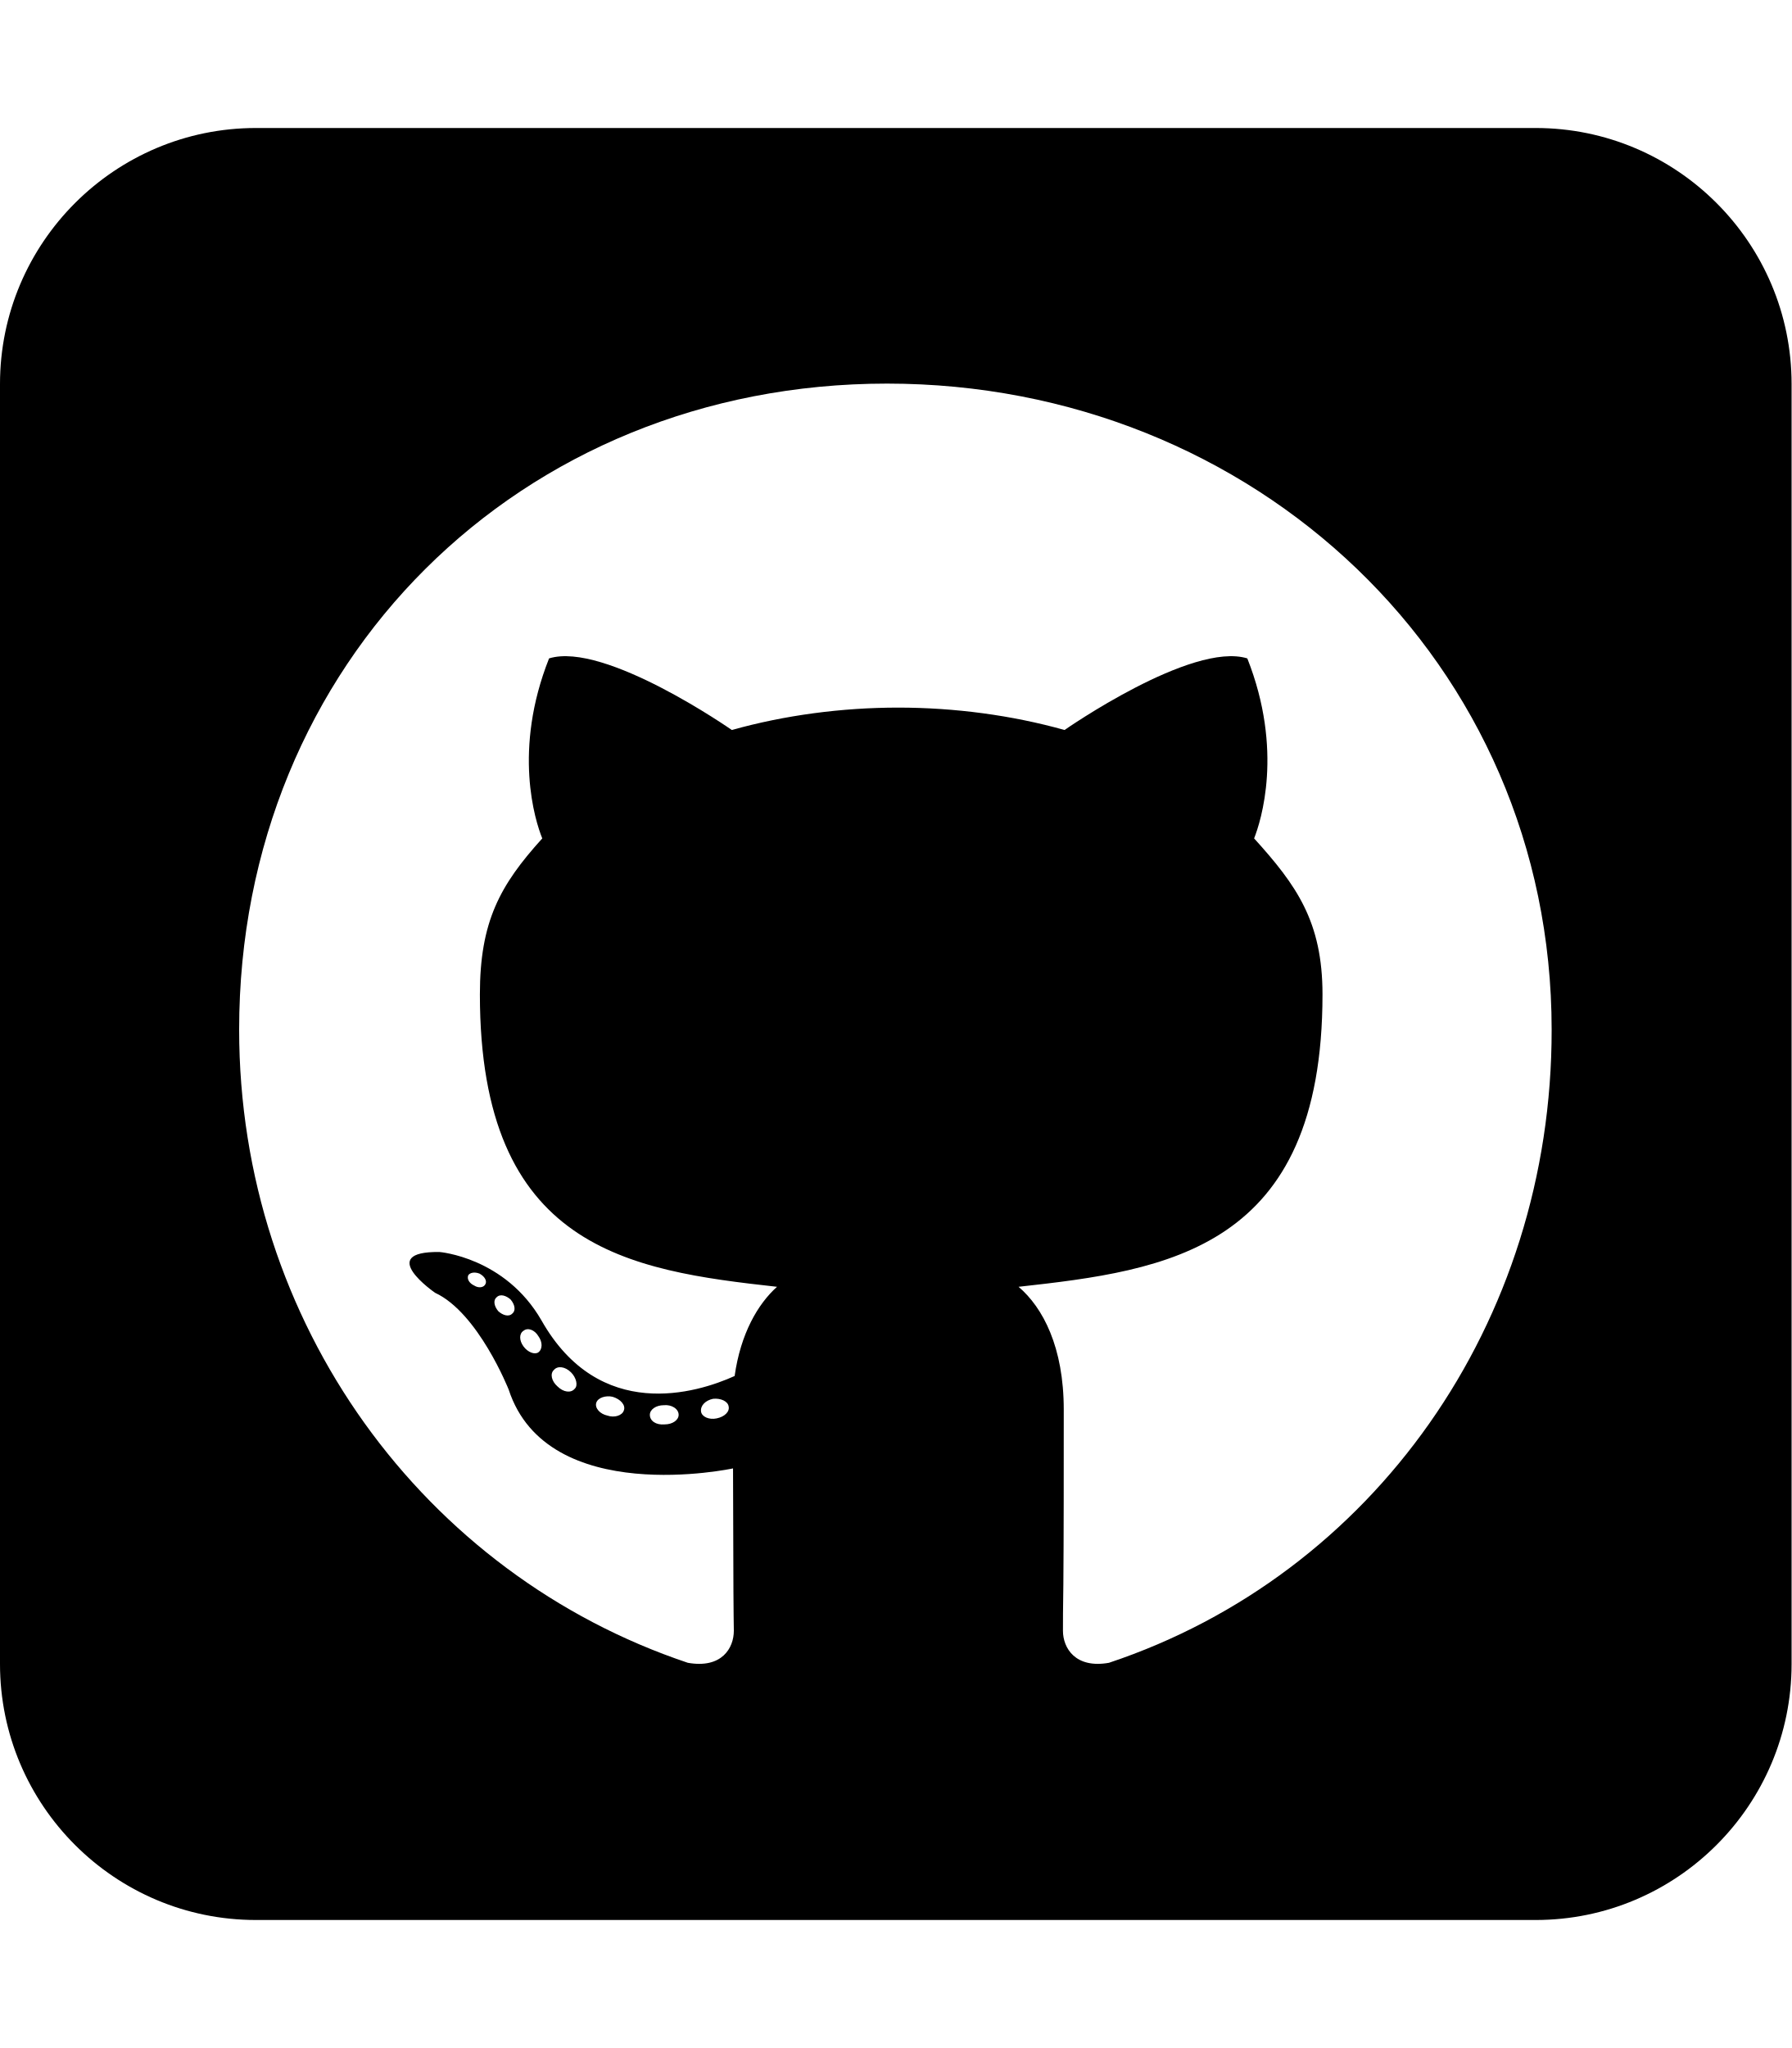
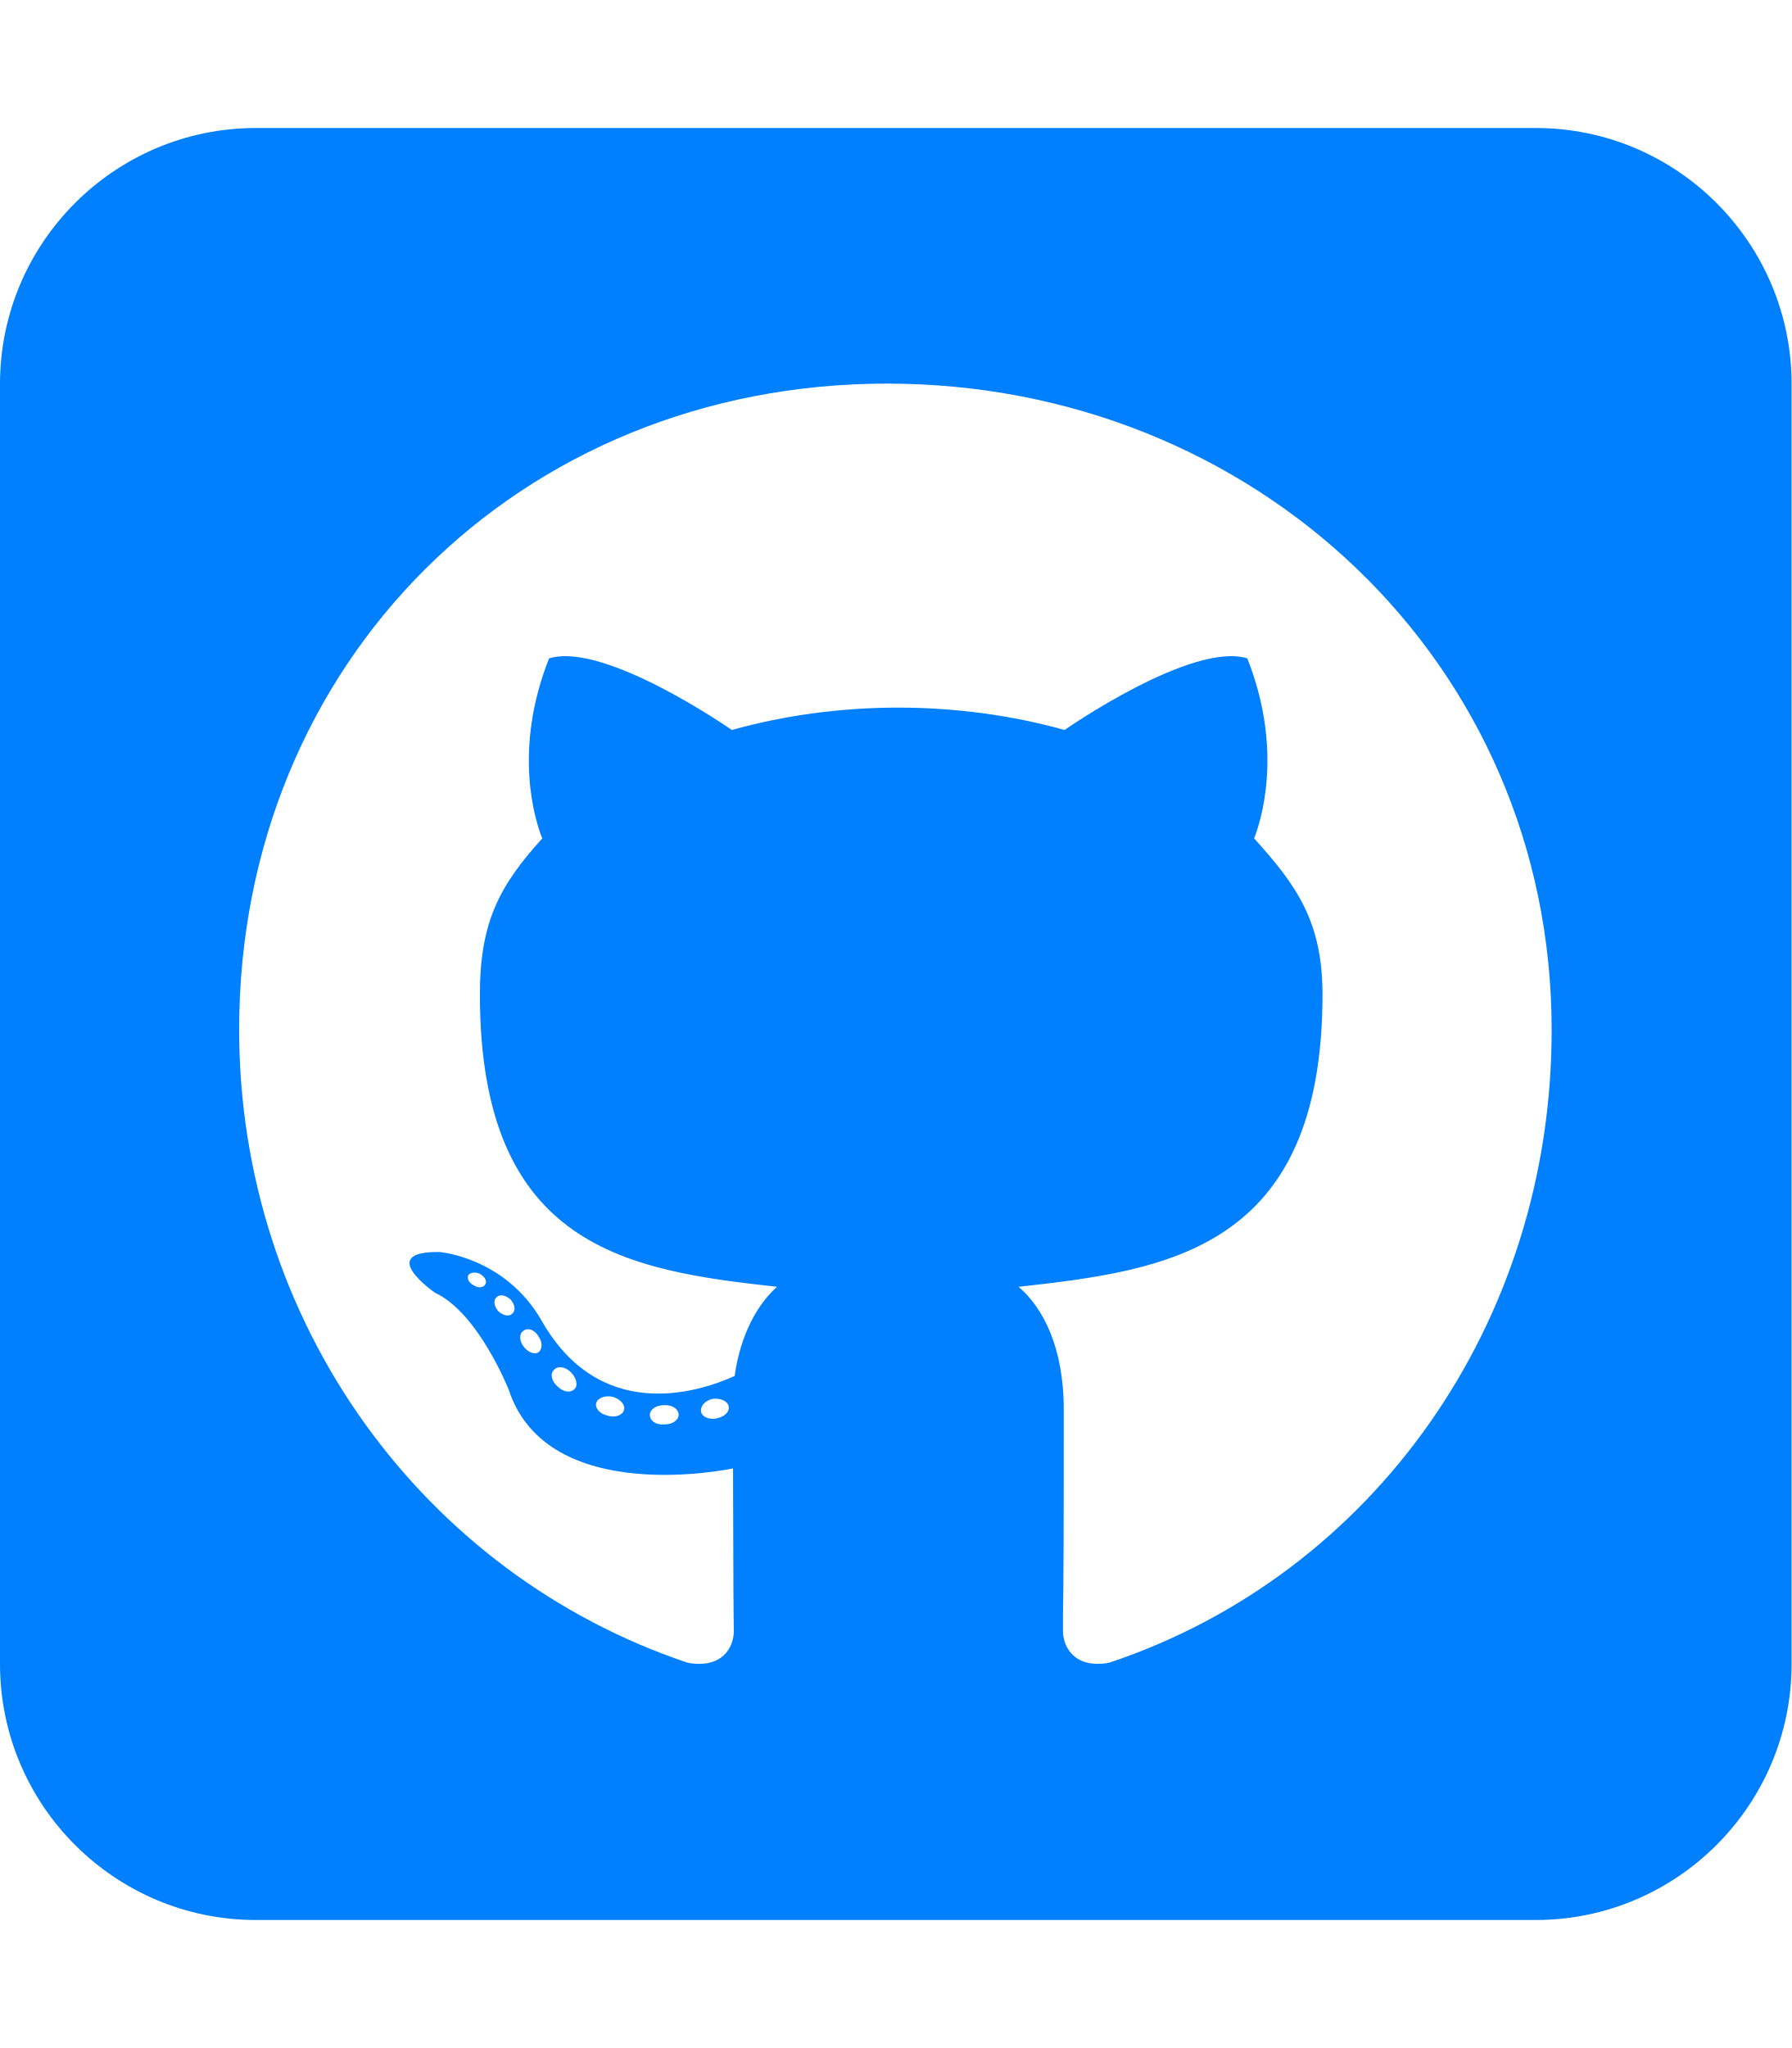
<svg xmlns="http://www.w3.org/2000/svg" viewBox="0 0 448 512">
-   <path d="M448 96c0-35.3-28.7-64-64-64H64C28.7 32 0 60.7 0 96V416c0 35.3 28.7 64 64 64H384c35.3 0 64-28.7 64-64V96zM265.8 407.7c0-1.8 0-6 .1-11.6c.1-11.4 .1-28.8 .1-43.7c0-15.6-5.2-25.5-11.3-30.7c37-4.1 76-9.2 76-73.1c0-18.2-6.5-27.3-17.1-39c1.7-4.3 7.4-22-1.7-45c-13.9-4.3-45.7 17.9-45.7 17.9c-13.2-3.7-27.5-5.6-41.6-5.6s-28.4 1.9-41.6 5.6c0 0-31.8-22.2-45.7-17.9c-9.1 22.9-3.5 40.6-1.7 45c-10.6 11.7-15.6 20.8-15.6 39c0 63.6 37.3 69 74.3 73.1c-4.8 4.3-9.1 11.7-10.6 22.3c-9.5 4.3-33.8 11.7-48.3-13.9c-9.1-15.8-25.5-17.1-25.5-17.1c-16.2-.2-1.1 10.2-1.1 10.2c10.8 5 18.4 24.2 18.4 24.2c9.7 29.7 56.1 19.7 56.1 19.7c0 9 .1 21.7 .1 30.6c0 4.8 .1 8.6 .1 10c0 4.3-3 9.5-11.5 8C106 393.6 59.8 330.8 59.8 257.4c0-91.8 70.2-161.5 162-161.5s166.2 69.7 166.2 161.5c.1 73.4-44.7 136.3-110.7 158.3c-8.4 1.5-11.5-3.7-11.5-8zm-90.5-54.8c-.2-1.5 1.1-2.8 3-3.2c1.9-.2 3.7 .6 3.9 1.9c.3 1.3-1 2.6-3 3c-1.9 .4-3.7-.4-3.9-1.7zm-9.1 3.2c-2.2 .2-3.7-.9-3.7-2.4c0-1.3 1.5-2.4 3.5-2.4c1.9-.2 3.7 .9 3.7 2.4c0 1.3-1.5 2.4-3.5 2.4zm-14.3-2.2c-1.9-.4-3.2-1.9-2.8-3.2s2.4-1.9 4.1-1.5c2 .6 3.3 2.1 2.8 3.4c-.4 1.3-2.4 1.9-4.1 1.3zm-12.5-7.3c-1.5-1.3-1.9-3.2-.9-4.1c.9-1.1 2.8-.9 4.3 .6c1.3 1.3 1.8 3.3 .9 4.1c-.9 1.1-2.8 .9-4.3-.6zm-8.5-10c-1.1-1.5-1.1-3.2 0-3.9c1.1-.9 2.8-.2 3.7 1.3c1.1 1.5 1.1 3.3 0 4.1c-.9 .6-2.6 0-3.7-1.5zm-6.3-8.8c-1.1-1.3-1.3-2.8-.4-3.5c.9-.9 2.4-.4 3.5 .6c1.1 1.3 1.3 2.8 .4 3.5c-.9 .9-2.4 .4-3.5-.6zm-6-6.4c-1.3-.6-1.9-1.7-1.5-2.6c.4-.6 1.5-.9 2.8-.4c1.3 .7 1.9 1.8 1.5 2.6c-.4 .9-1.7 1.1-2.8 .4z" />
+   <path fill="#007fff" d="M448 96c0-35.3-28.7-64-64-64H64C28.7 32 0 60.7 0 96V416c0 35.3 28.7 64 64 64H384c35.3 0 64-28.7 64-64V96zM265.8 407.7c0-1.8 0-6 .1-11.6c.1-11.4 .1-28.8 .1-43.7c0-15.6-5.2-25.5-11.3-30.7c37-4.1 76-9.2 76-73.1c0-18.2-6.5-27.3-17.1-39c1.7-4.3 7.4-22-1.7-45c-13.9-4.3-45.7 17.9-45.7 17.9c-13.2-3.7-27.5-5.6-41.6-5.6s-28.4 1.9-41.6 5.6c0 0-31.8-22.2-45.7-17.9c-9.1 22.9-3.5 40.6-1.7 45c-10.6 11.7-15.6 20.8-15.6 39c0 63.6 37.3 69 74.3 73.1c-4.8 4.3-9.1 11.7-10.6 22.3c-9.5 4.3-33.8 11.7-48.3-13.9c-9.1-15.8-25.5-17.1-25.5-17.1c-16.2-.2-1.1 10.2-1.1 10.2c10.8 5 18.4 24.2 18.4 24.2c9.7 29.7 56.1 19.7 56.1 19.7c0 9 .1 21.7 .1 30.6c0 4.8 .1 8.6 .1 10c0 4.3-3 9.5-11.5 8C106 393.6 59.8 330.8 59.8 257.4c0-91.8 70.2-161.5 162-161.5s166.2 69.7 166.2 161.5c.1 73.4-44.7 136.3-110.7 158.3c-8.4 1.5-11.5-3.7-11.5-8zm-90.5-54.8c-.2-1.5 1.1-2.8 3-3.2c1.9-.2 3.7 .6 3.9 1.9c.3 1.3-1 2.6-3 3c-1.9 .4-3.7-.4-3.9-1.7zm-9.1 3.2c-2.2 .2-3.7-.9-3.7-2.4c0-1.3 1.5-2.4 3.5-2.4c1.9-.2 3.7 .9 3.7 2.4c0 1.3-1.5 2.4-3.5 2.4zm-14.3-2.2c-1.9-.4-3.2-1.9-2.8-3.2s2.4-1.9 4.1-1.5c2 .6 3.3 2.1 2.8 3.4c-.4 1.3-2.4 1.9-4.1 1.3zm-12.5-7.3c-1.5-1.3-1.9-3.2-.9-4.1c.9-1.1 2.8-.9 4.3 .6c1.3 1.3 1.8 3.3 .9 4.1c-.9 1.1-2.8 .9-4.3-.6zm-8.5-10c-1.1-1.5-1.1-3.2 0-3.9c1.1-.9 2.8-.2 3.7 1.3c1.1 1.5 1.1 3.3 0 4.1c-.9 .6-2.6 0-3.7-1.5zm-6.3-8.8c-1.1-1.3-1.3-2.8-.4-3.5c.9-.9 2.4-.4 3.5 .6c1.1 1.3 1.3 2.8 .4 3.5c-.9 .9-2.4 .4-3.5-.6zm-6-6.4c-1.3-.6-1.9-1.7-1.5-2.6c.4-.6 1.5-.9 2.8-.4c1.3 .7 1.9 1.8 1.5 2.6c-.4 .9-1.7 1.1-2.8 .4z" />
</svg>
